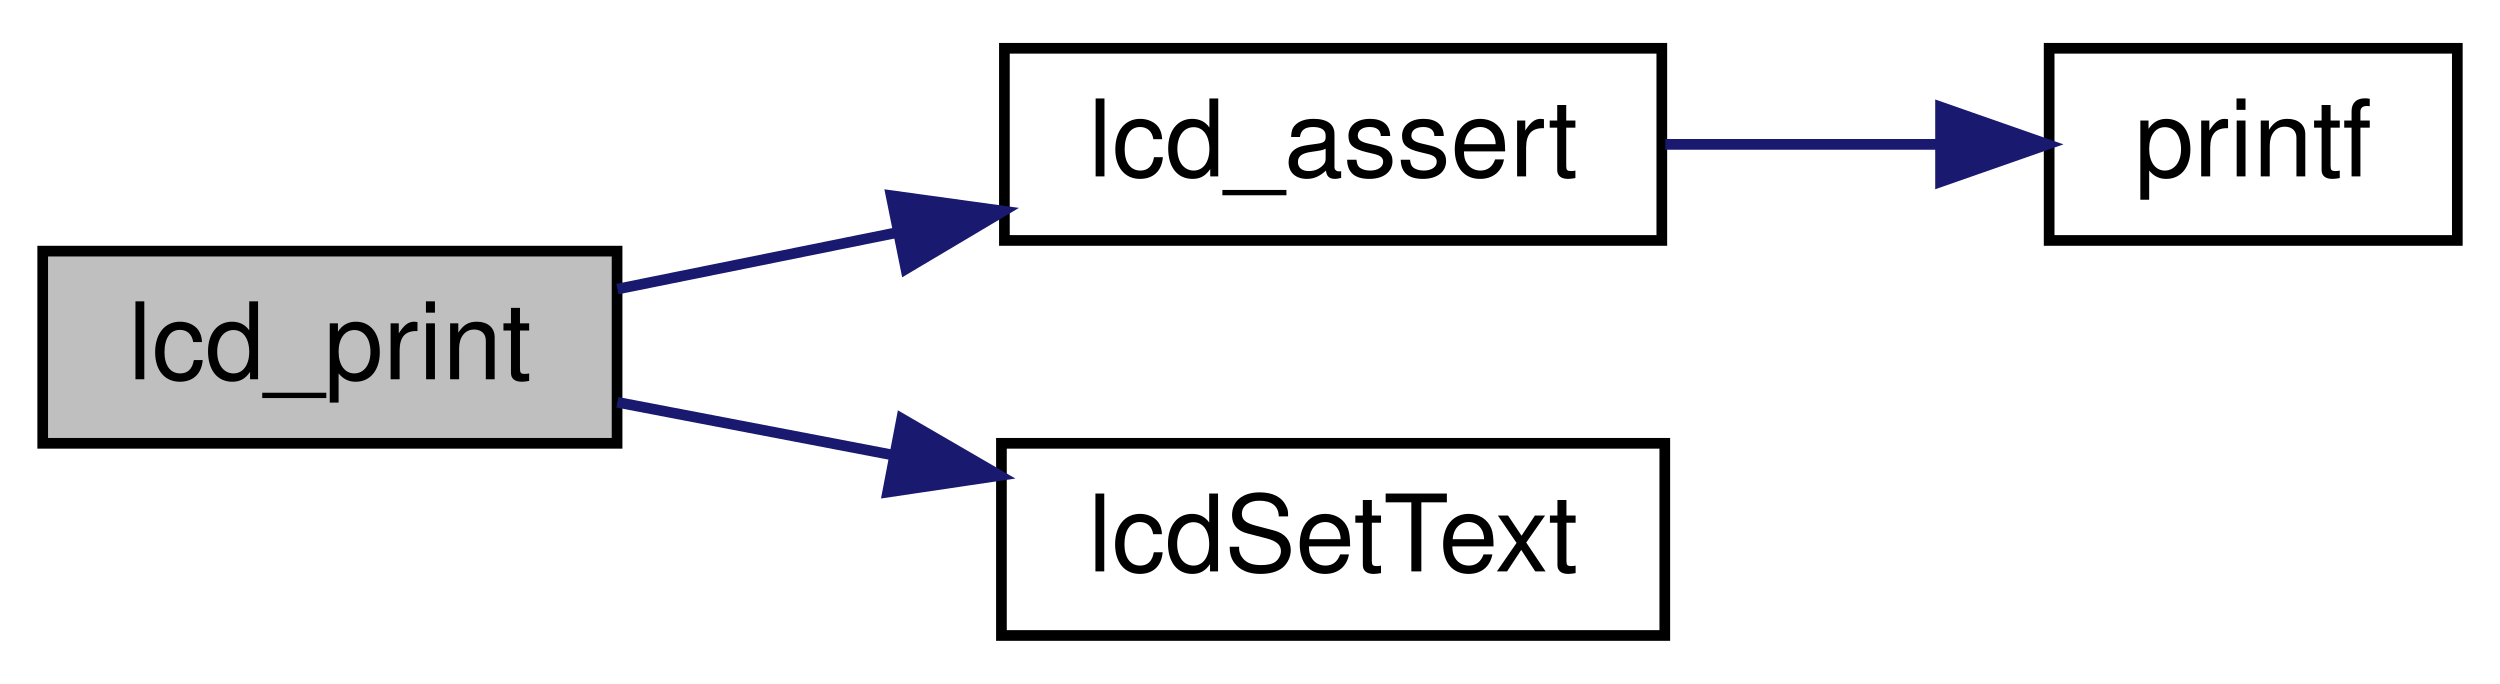
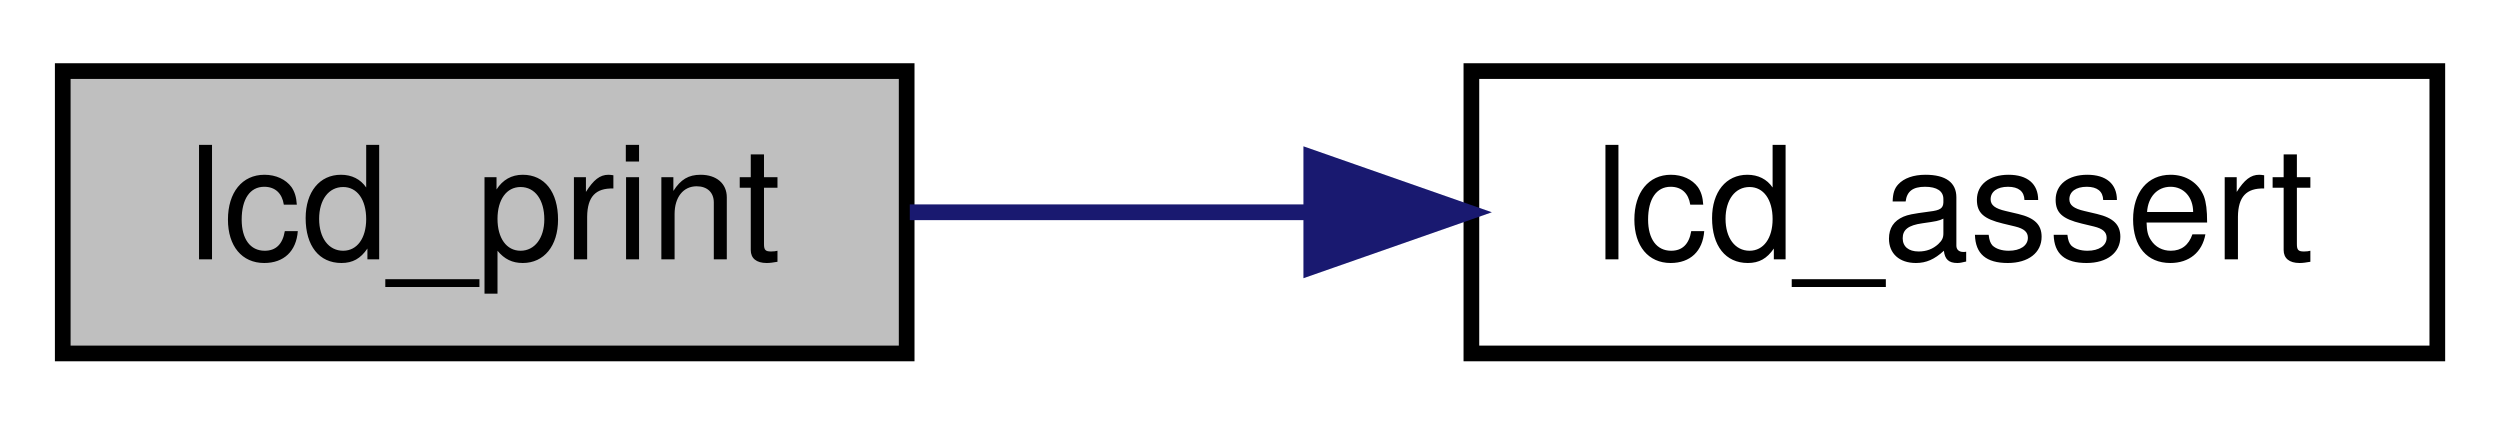
- <svg xmlns="http://www.w3.org/2000/svg" xmlns:xlink="http://www.w3.org/1999/xlink" width="234pt" height="64pt" viewBox="0.00 0.00 234.16 64.00">
-   <g id="graph0" class="graph" transform="scale(1 1) rotate(0) translate(4 60)">
+ <svg xmlns="http://www.w3.org/2000/svg" xmlns:xlink="http://www.w3.org/1999/xlink" width="159pt" height="27pt" viewBox="0.00 0.00 159.37 27.00">
+   <g id="graph0" class="graph" transform="scale(1 1) rotate(0) translate(4 23)">
    <g id="node1" class="node">
-       <polygon fill="#bfbfbf" stroke="#000000" points="0,-18.5 0,-36.5 53.798,-36.5 53.798,-18.5 0,-18.5" />
-       <text text-anchor="middle" x="26.899" y="-24.5" font-family="Helvetica,sans-Serif" font-size="10.00" fill="#000000">lcd_print</text>
+       <polygon fill="#bfbfbf" stroke="#000000" points="0,-.5 0,-18.5 53.798,-18.5 53.798,-.5 0,-.5" />
+       <text text-anchor="middle" x="26.899" y="-6.5" font-family="Helvetica,sans-Serif" font-size="10.00" fill="#000000">lcd_print</text>
    </g>
    <g id="node2" class="node">
      <g id="a_node2">
-         <a xlink:href="lcd_8c.html#a07f04b524b5ded617d5f193db05ba0ad" target="_top" xlink:title="lcd_assert">
-           <polygon fill="none" stroke="#000000" points="90.076,-37.5 90.076,-55.5 151.652,-55.5 151.652,-37.5 90.076,-37.5" />
-           <text text-anchor="middle" x="120.864" y="-43.5" font-family="Helvetica,sans-Serif" font-size="10.00" fill="#000000">lcd_assert</text>
+         <a xlink:href="lcd_8c.html#a07f04b524b5ded617d5f193db05ba0ad" target="_top" xlink:title="Asserts the lcd is initialized Works by checking is the File *lcd_port is the default NULL value and ...">
+           <polygon fill="none" stroke="#000000" points="89.798,-.5 89.798,-18.5 151.374,-18.5 151.374,-.5 89.798,-.5" />
+           <text text-anchor="middle" x="120.586" y="-6.5" font-family="Helvetica,sans-Serif" font-size="10.00" fill="#000000">lcd_assert</text>
        </a>
      </g>
    </g>
    <g id="edge1" class="edge">
-       <path fill="none" stroke="#191970" d="M53.826,-32.945C62.021,-34.602 71.219,-36.462 80.114,-38.26" />
-       <polygon fill="#191970" stroke="#191970" points="79.463,-41.699 89.958,-40.251 80.85,-34.838 79.463,-41.699" />
-     </g>
-     <g id="node4" class="node">
-       <g id="a_node4">
-         <a xlink:href="_a_p_i_8h.html#aae51423c0e108729bbb4d26a1b265eb3" target="_top" xlink:title="lcdSetText">
-           <polygon fill="none" stroke="#000000" points="89.798,-.5 89.798,-18.5 151.931,-18.5 151.931,-.5 89.798,-.5" />
-           <text text-anchor="middle" x="120.864" y="-6.5" font-family="Helvetica,sans-Serif" font-size="10.00" fill="#000000">lcdSetText</text>
-         </a>
-       </g>
-     </g>
-     <g id="edge3" class="edge">
-       <path fill="none" stroke="#191970" d="M53.826,-22.342C61.855,-20.804 70.847,-19.081 79.573,-17.41" />
-       <polygon fill="#191970" stroke="#191970" points="80.458,-20.804 89.621,-15.485 79.141,-13.929 80.458,-20.804" />
-     </g>
-     <g id="node3" class="node">
-       <g id="a_node3">
-         <a xlink:href="_a_p_i_8h.html#a403c82418e475fa4a8273719e6a7f3e6" target="_top" xlink:title="printf">
-           <polygon fill="none" stroke="#000000" points="187.931,-37.5 187.931,-55.5 226.162,-55.5 226.162,-37.5 187.931,-37.5" />
-           <text text-anchor="middle" x="207.046" y="-43.5" font-family="Helvetica,sans-Serif" font-size="10.00" fill="#000000">printf</text>
-         </a>
-       </g>
-     </g>
-     <g id="edge2" class="edge">
-       <path fill="none" stroke="#191970" d="M151.978,-46.5C160.385,-46.5 169.454,-46.5 177.757,-46.5" />
-       <polygon fill="#191970" stroke="#191970" points="177.759,-50 187.759,-46.5 177.759,-43 177.759,-50" />
+       <path fill="none" stroke="#191970" d="M53.997,-9.5C61.912,-9.5 70.747,-9.5 79.328,-9.5" />
+       <polygon fill="#191970" stroke="#191970" points="79.591,-13 89.591,-9.5 79.591,-6 79.591,-13" />
    </g>
  </g>
</svg>
